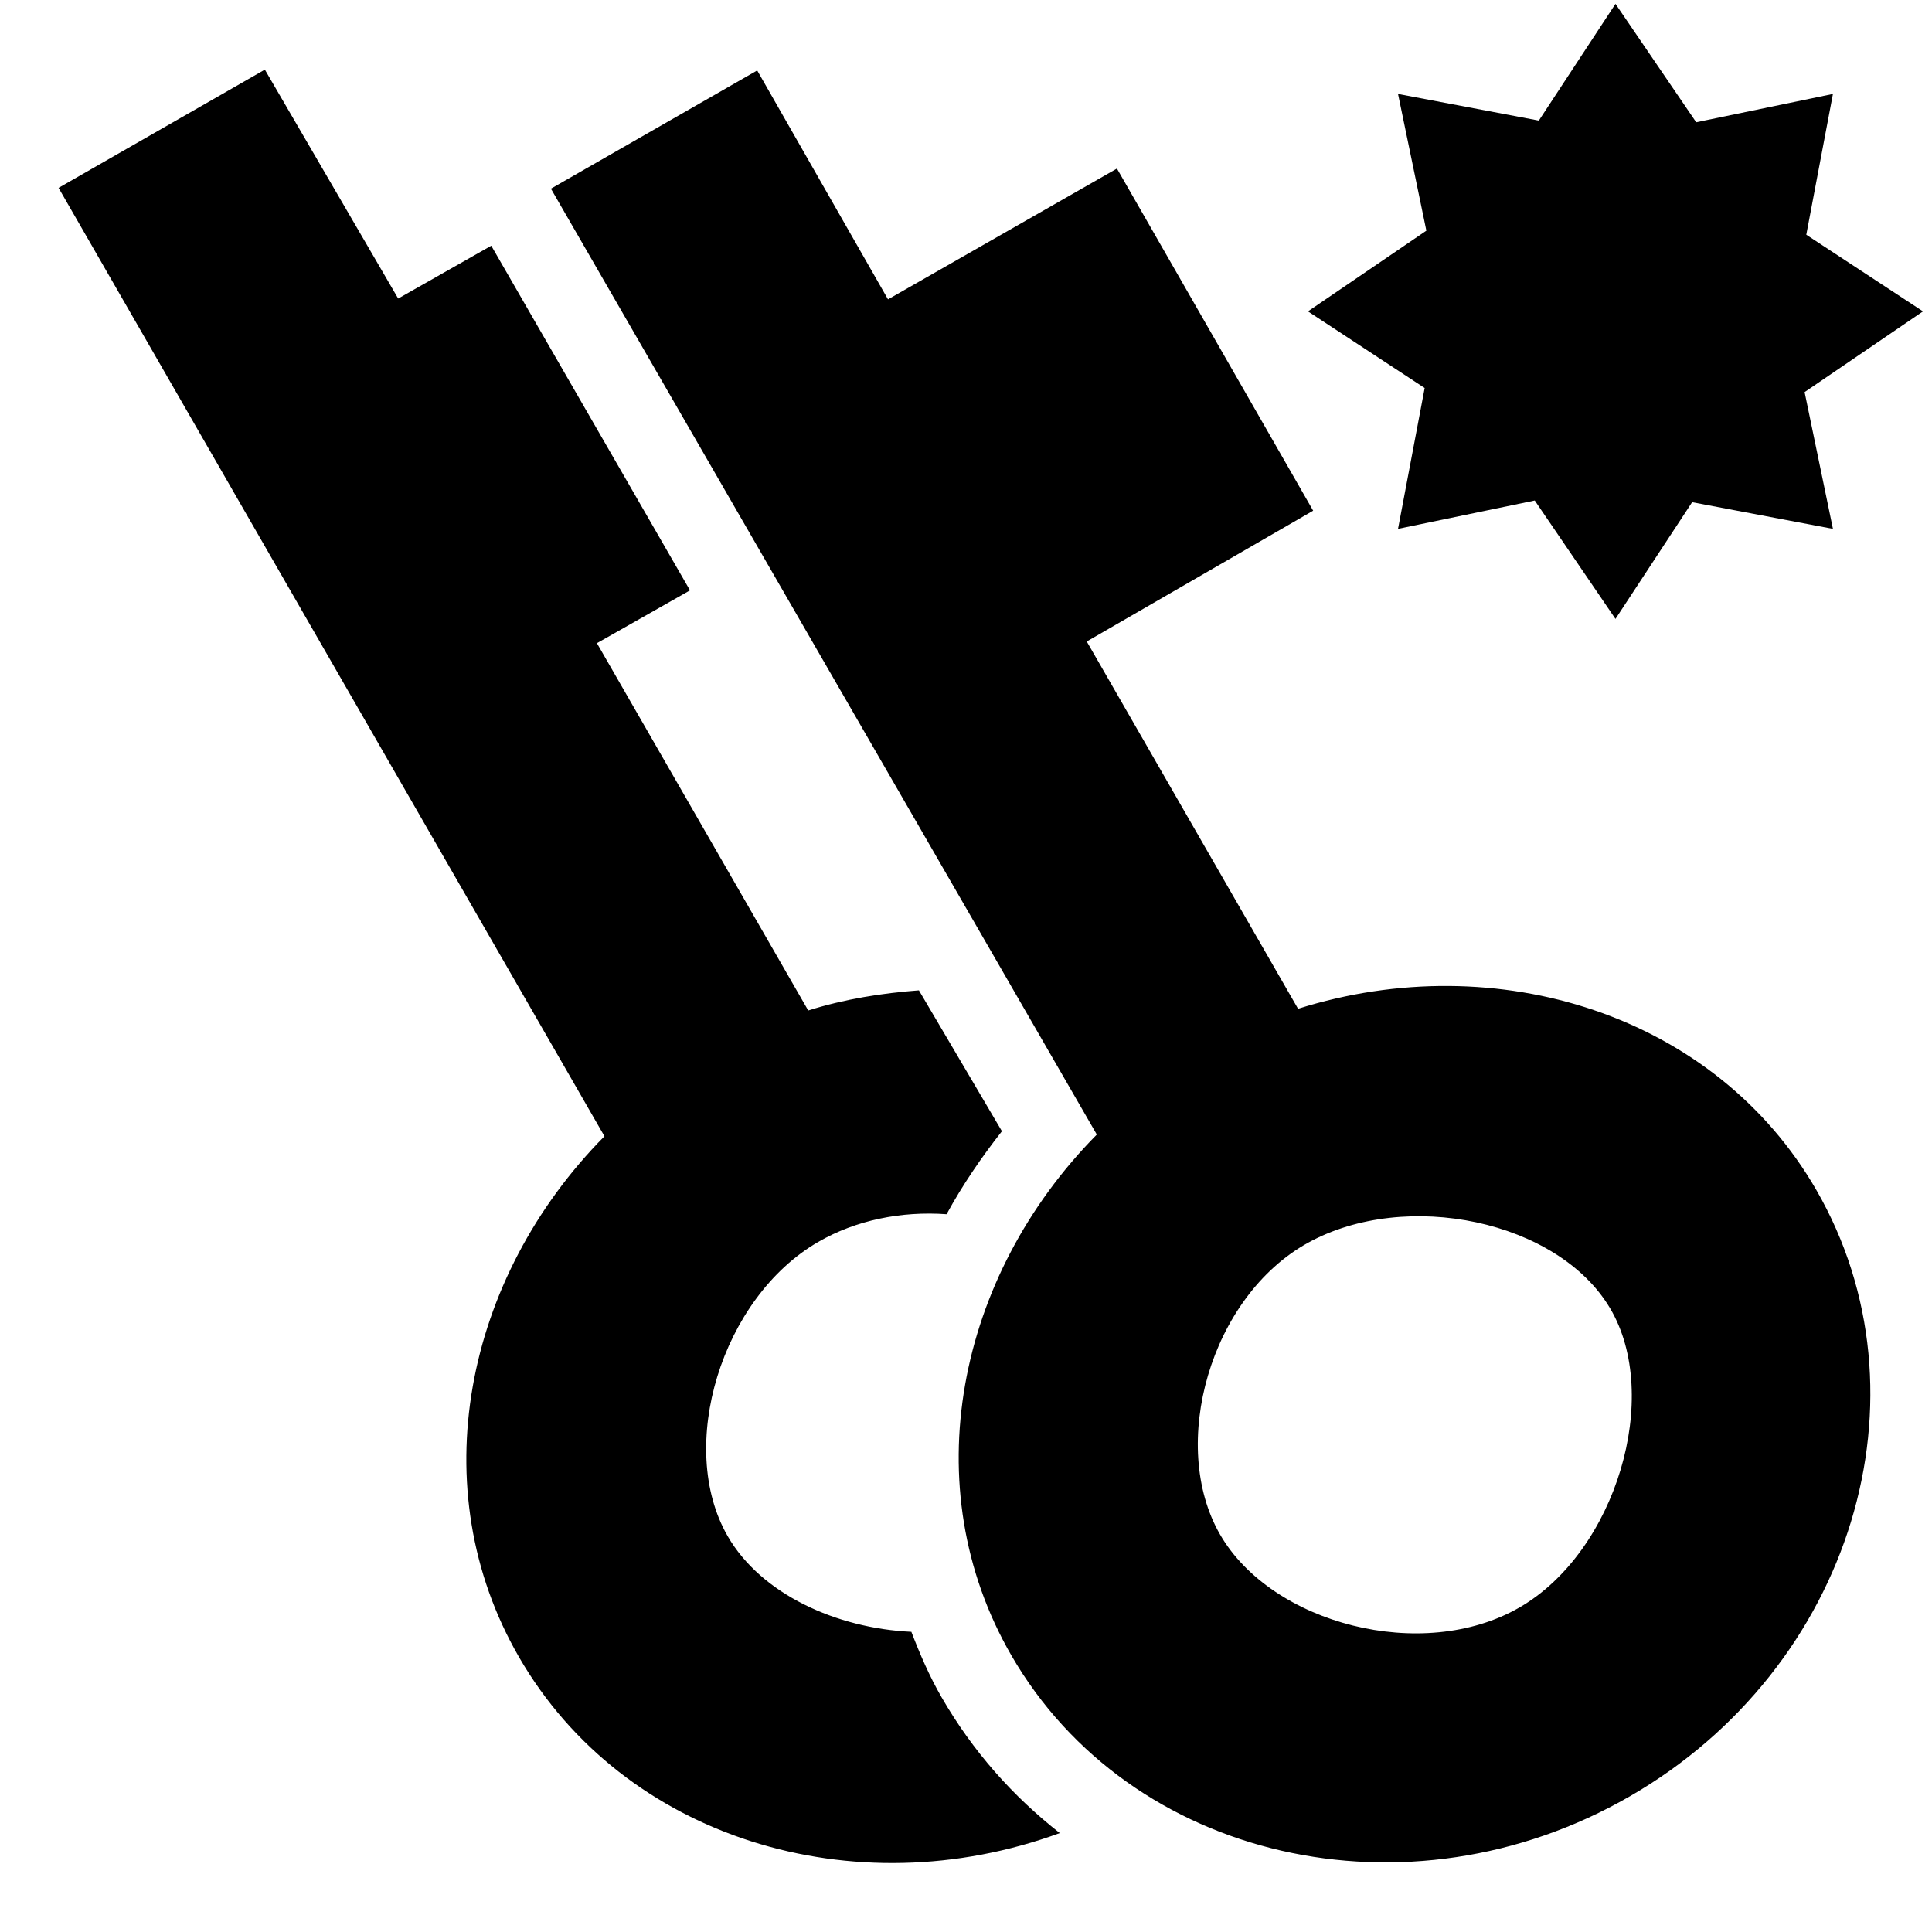
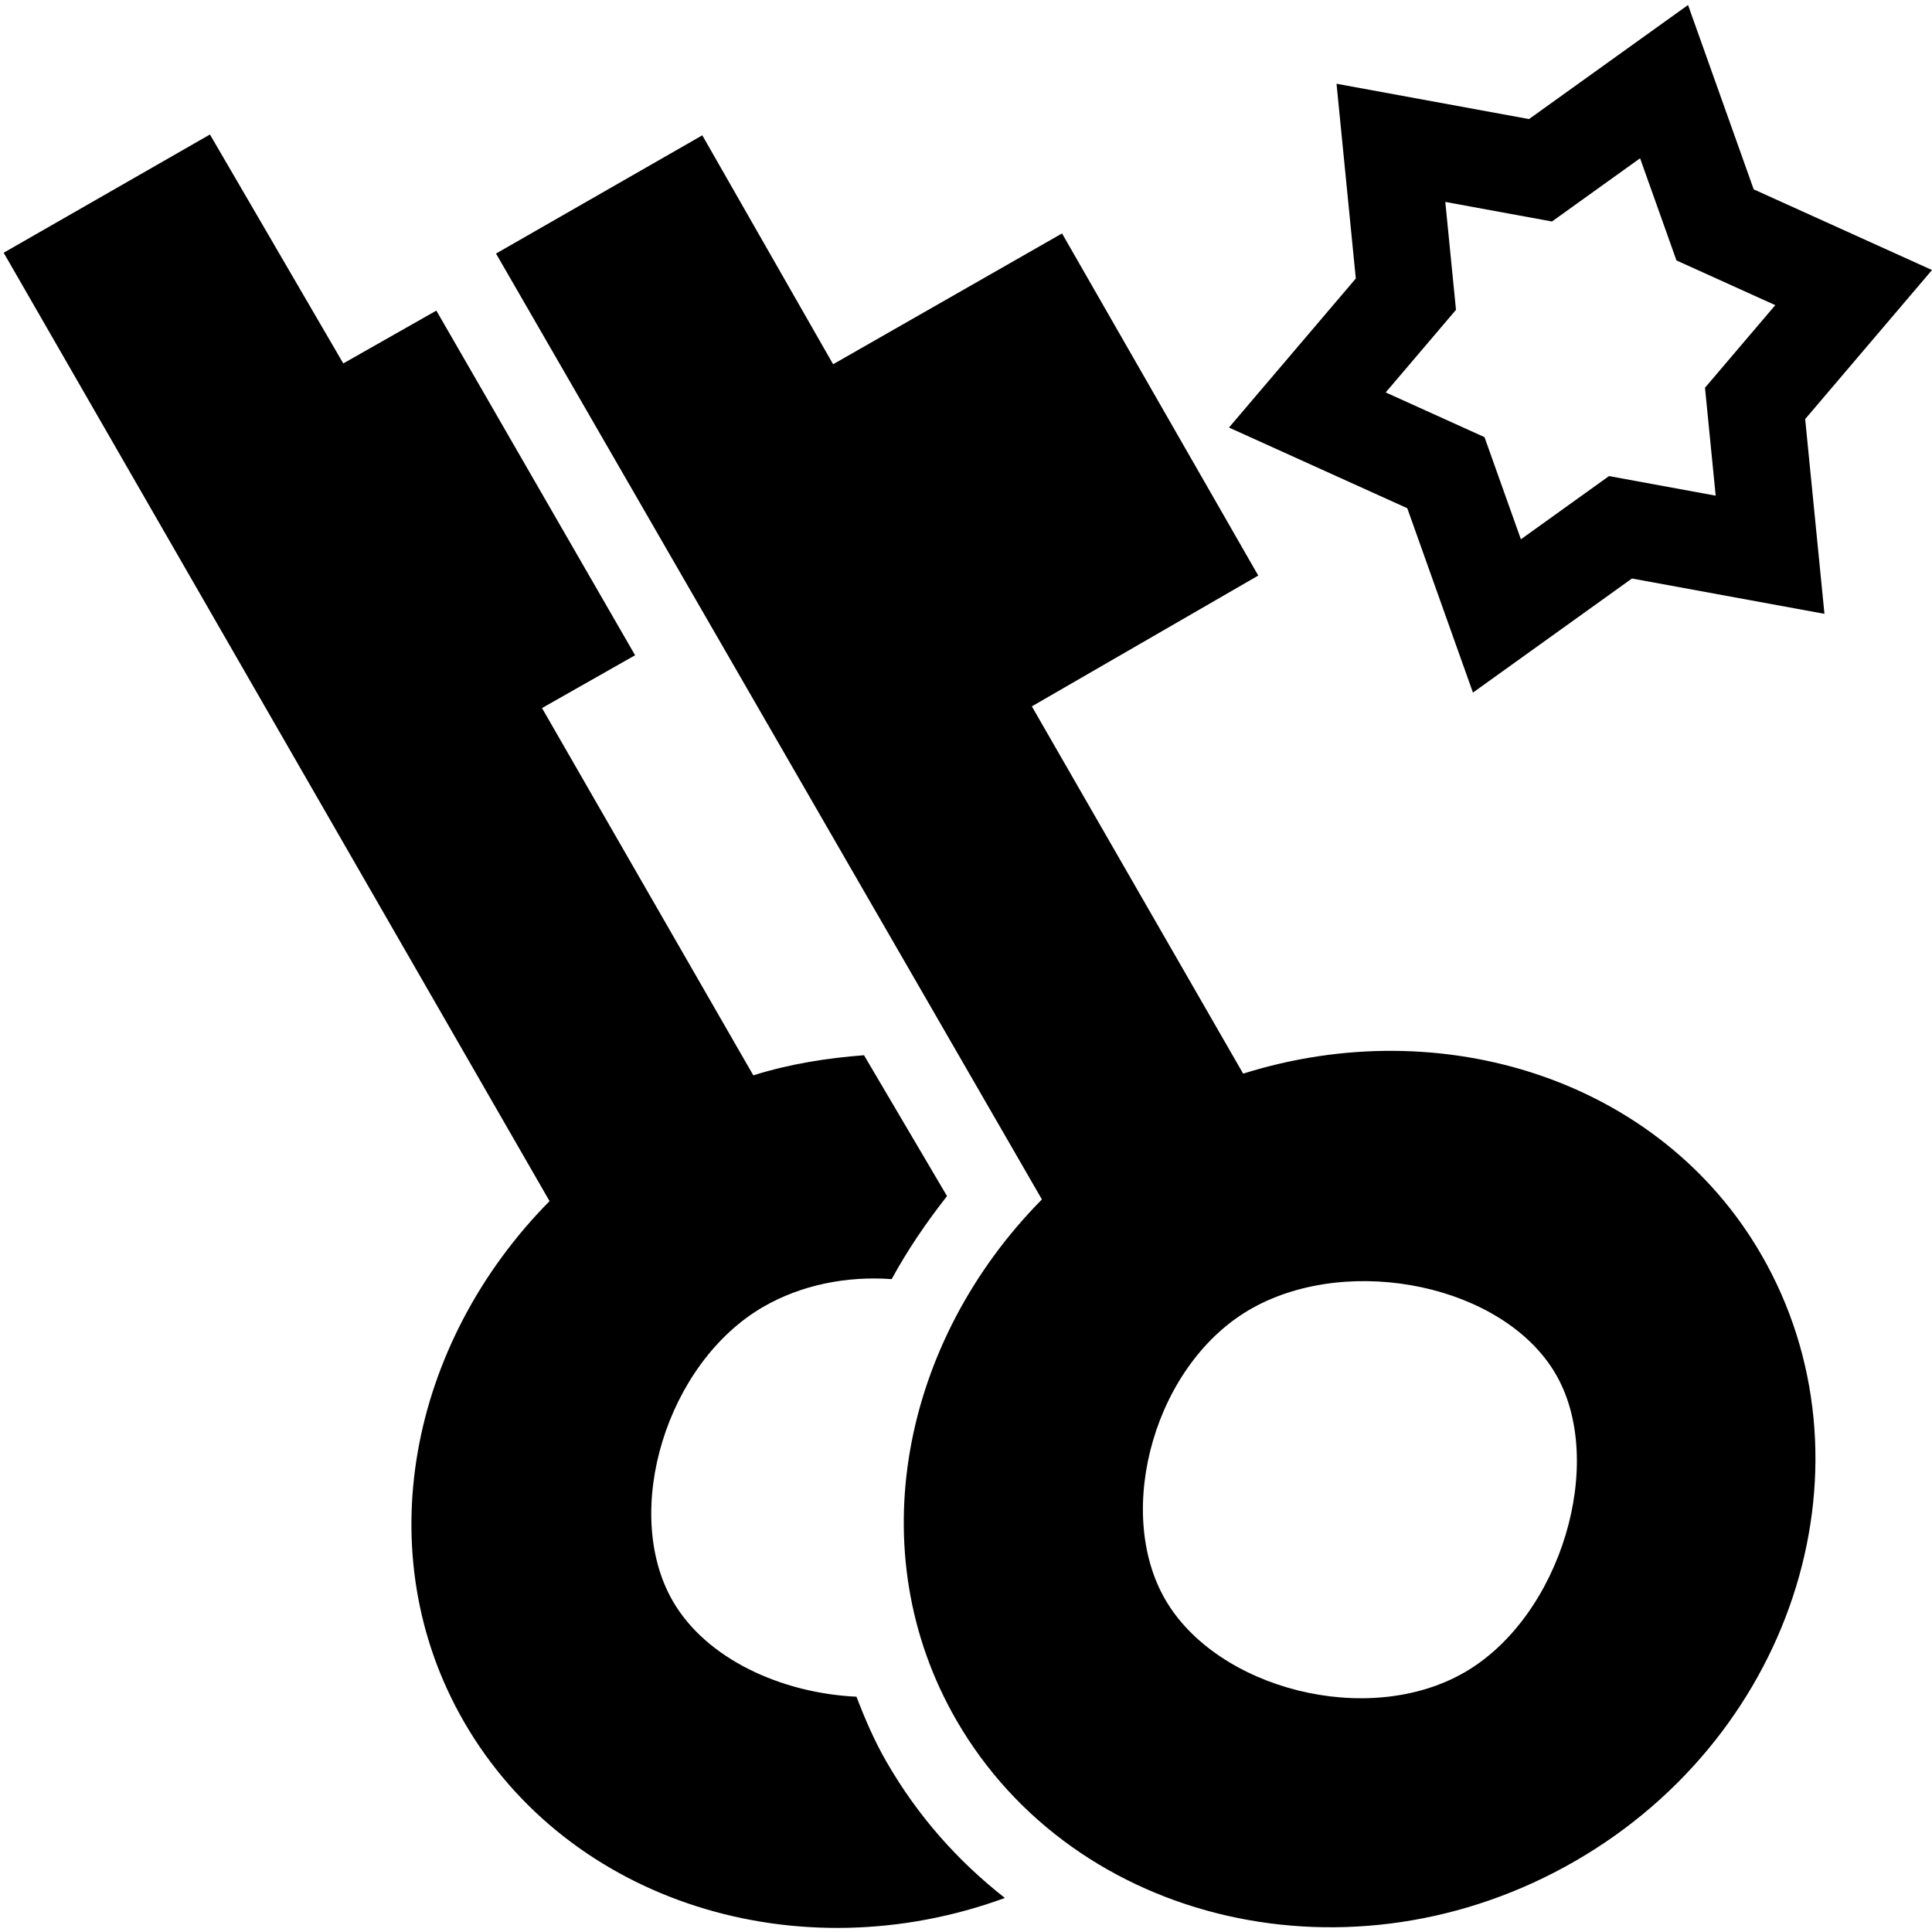
<svg xmlns="http://www.w3.org/2000/svg" width="1000" height="1000" id="svg2988" version="1.1">
  <defs id="defs2990" />
  <g id="layer1" transform="translate(0,-52.36218)" style="display:inline">
-     <path id="path4560" transform="translate(0,52.36218)" style="fill:#000000;stroke:none" d="m 836.17,1.992 -39.674,60.418 -72.881,-13.793 14.666,70.775 -61.287,41.779 60.414,39.67 -13.793,72.885 70.773,-14.668 41.781,61.289 39.676,-60.414 72.881,13.793 -14.666,-70.775 61.287,-41.779 -60.414,-39.676 13.793,-72.879 -70.775,14.662 z M 137.088,36.033 30.317,97.233 312.869,588.116 c -72.487,73.308 -94.581,182.392 -44.271,269.533 54.298,94.046 173.499,130.158 279.948,91.146 -24.297,-19.054 -44.943,-42.158 -61.198,-70.313 -6.35,-11 -11.239,-22.417 -15.625,-33.854 -38.886,-1.833 -77.793,-19.583 -95.052,-49.479 -26.719,-46.279 -3.263,-123.396 46.875,-152.342 19.48,-11.25 42.915,-16.012 66.406,-14.325 8.171,-15.012 17.922,-29.329 28.646,-42.967 l -42.969,-72.917 c -19.096,1.458 -38.396,4.467 -57.292,10.417 L 308.963,332.908 357.14,305.566 254.275,127.183 206.098,154.524 Z m 254.839,0.426 -106.771,61.198 282.552,489.583 c -72.487,73.307 -94.581,182.391 -44.271,269.531 61.304,106.181 205.286,139.327 320.312,72.917 C 958.776,863.278 1001.408,722.067 940.104,615.886 887.778,525.255 775.033,489.653 671.875,522.136 L 562.5,332.032 679.687,264.323 578.125,87.24 459.635,154.948 Z M 833.333,677.084 c 26.987,45.393 3.264,126 -46.875,154.948 -50.138,28.947 -128.224,8.527 -154.948,-37.76 -26.719,-46.279 -5.102,-123.152 45.573,-151.042 50.675,-27.889 129.263,-11.539 156.25,33.854 z" />
+     <path id="path4560" style="fill:#000000;stroke:none" d="m 804.915,763.031 c 26.987,45.393 3.264,126 -46.875,154.948 -50.138,28.947 -128.224,8.527 -154.948,-37.76 -26.719,-46.279 -5.102,-123.152 45.573,-151.042 50.675,-27.889 129.263,-11.539 156.25,33.854 z M 363.508,122.407 256.738,183.604 539.29,673.188 C 466.803,746.495 444.708,855.579 495.019,942.719 556.323,1048.9 700.305,1082.046 815.331,1015.635 930.358,949.225 972.989,808.015 911.685,701.833 859.36,611.202 746.614,575.6 643.456,608.083 L 534.081,417.979 651.269,350.271 549.706,173.188 431.217,240.896 Z M 108.669,121.98 1.898,183.18 284.45,674.064 c -72.487,73.308 -94.581,182.392 -44.271,269.533 54.298,94.046 173.499,130.158 279.948,91.146 -24.297,-19.054 -44.943,-42.158 -61.198,-70.313 -6.35,-11 -11.239,-22.417 -15.625,-33.854 -38.886,-1.833 -77.793,-19.583 -95.052,-49.479 -26.719,-46.279 -3.263,-123.396 46.875,-152.342 19.48,-11.25 42.915,-16.012 66.406,-14.325 8.171,-15.012 17.922,-29.329 28.646,-42.967 l -42.969,-72.917 c -19.096,1.458 -38.396,4.467 -57.292,10.417 L 280.544,418.855 328.721,391.514 225.857,213.13 177.68,240.472 Z" />
+     <path id="path4178" style="color:#000000;font-style:normal;font-variant:normal;font-weight:normal;font-stretch:normal;font-size:medium;line-height:normal;font-family:sans-serif;text-indent:0;text-align:start;text-decoration:none;text-decoration-line:none;text-decoration-style:solid;text-decoration-color:#000000;letter-spacing:normal;word-spacing:normal;text-transform:none;direction:ltr;block-progression:tb;writing-mode:lr-tb;baseline-shift:baseline;text-anchor:start;white-space:normal;clip-rule:nonzero;display:inline;overflow:visible;visibility:visible;opacity:1;isolation:auto;mix-blend-mode:normal;color-interpolation:sRGB;color-interpolation-filters:linearRGB;solid-color:#000000;solid-opacity:1;fill:#000000;fill-opacity:1;fill-rule:nonzero;stroke:none;stroke-width:100;stroke-linecap:butt;stroke-linejoin:miter;stroke-miterlimit:4;stroke-dasharray:none;stroke-dashoffset:0.85;stroke-opacity:1;color-rendering:auto;image-rendering:auto;shape-rendering:auto;text-rendering:auto;enable-background:accumulate" d="m 848.906,134.285 18.832,52.879 51.141,23.141 -36.377,42.748 5.531,55.861 -55.213,-10.131 -45.609,32.719 -18.832,-52.877 -51.141,-23.141 36.377,-42.748 -5.531,-55.861 55.211,10.131 45.611,-32.721 z m 24.819,-79.339 -82.309,59.047 -99.632,-18.282 9.98,100.805 -65.648,77.145 92.29,41.758 33.986,95.425 82.307,-59.047 99.634,18.282 L 934.352,269.274 1000,192.129 907.712,150.371 873.726,54.946 Z" />
  </g>
</svg>
